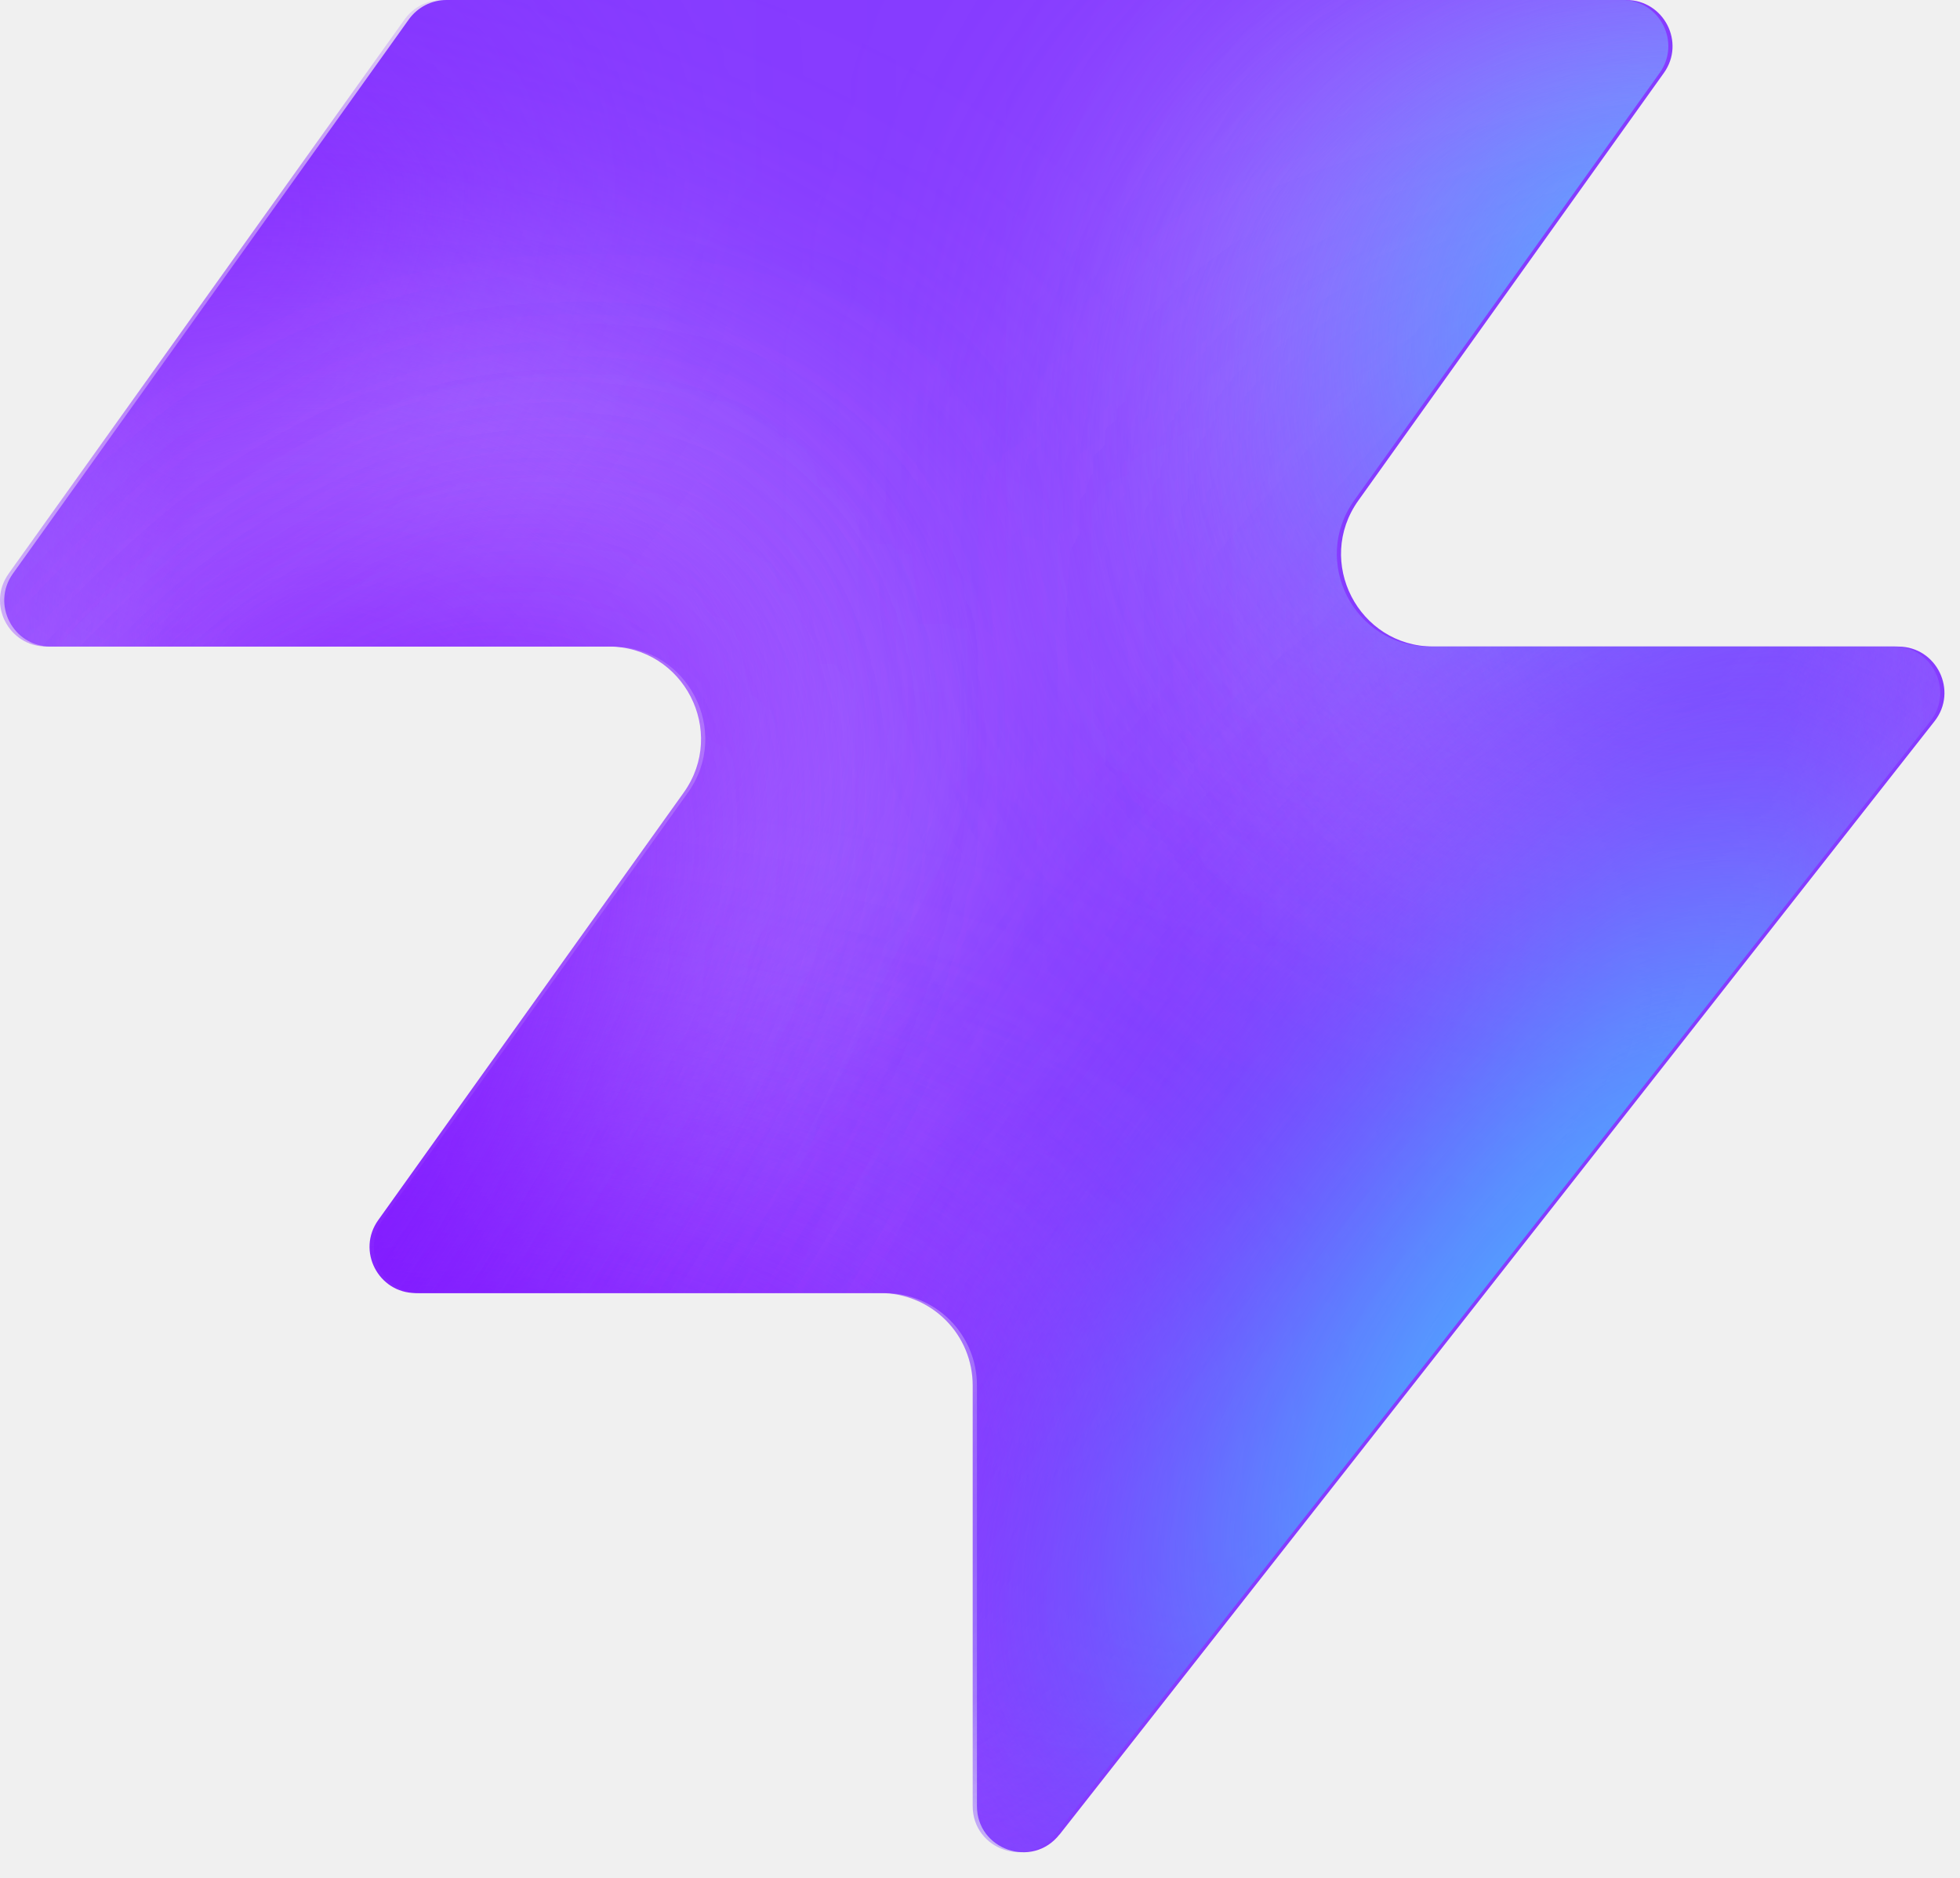
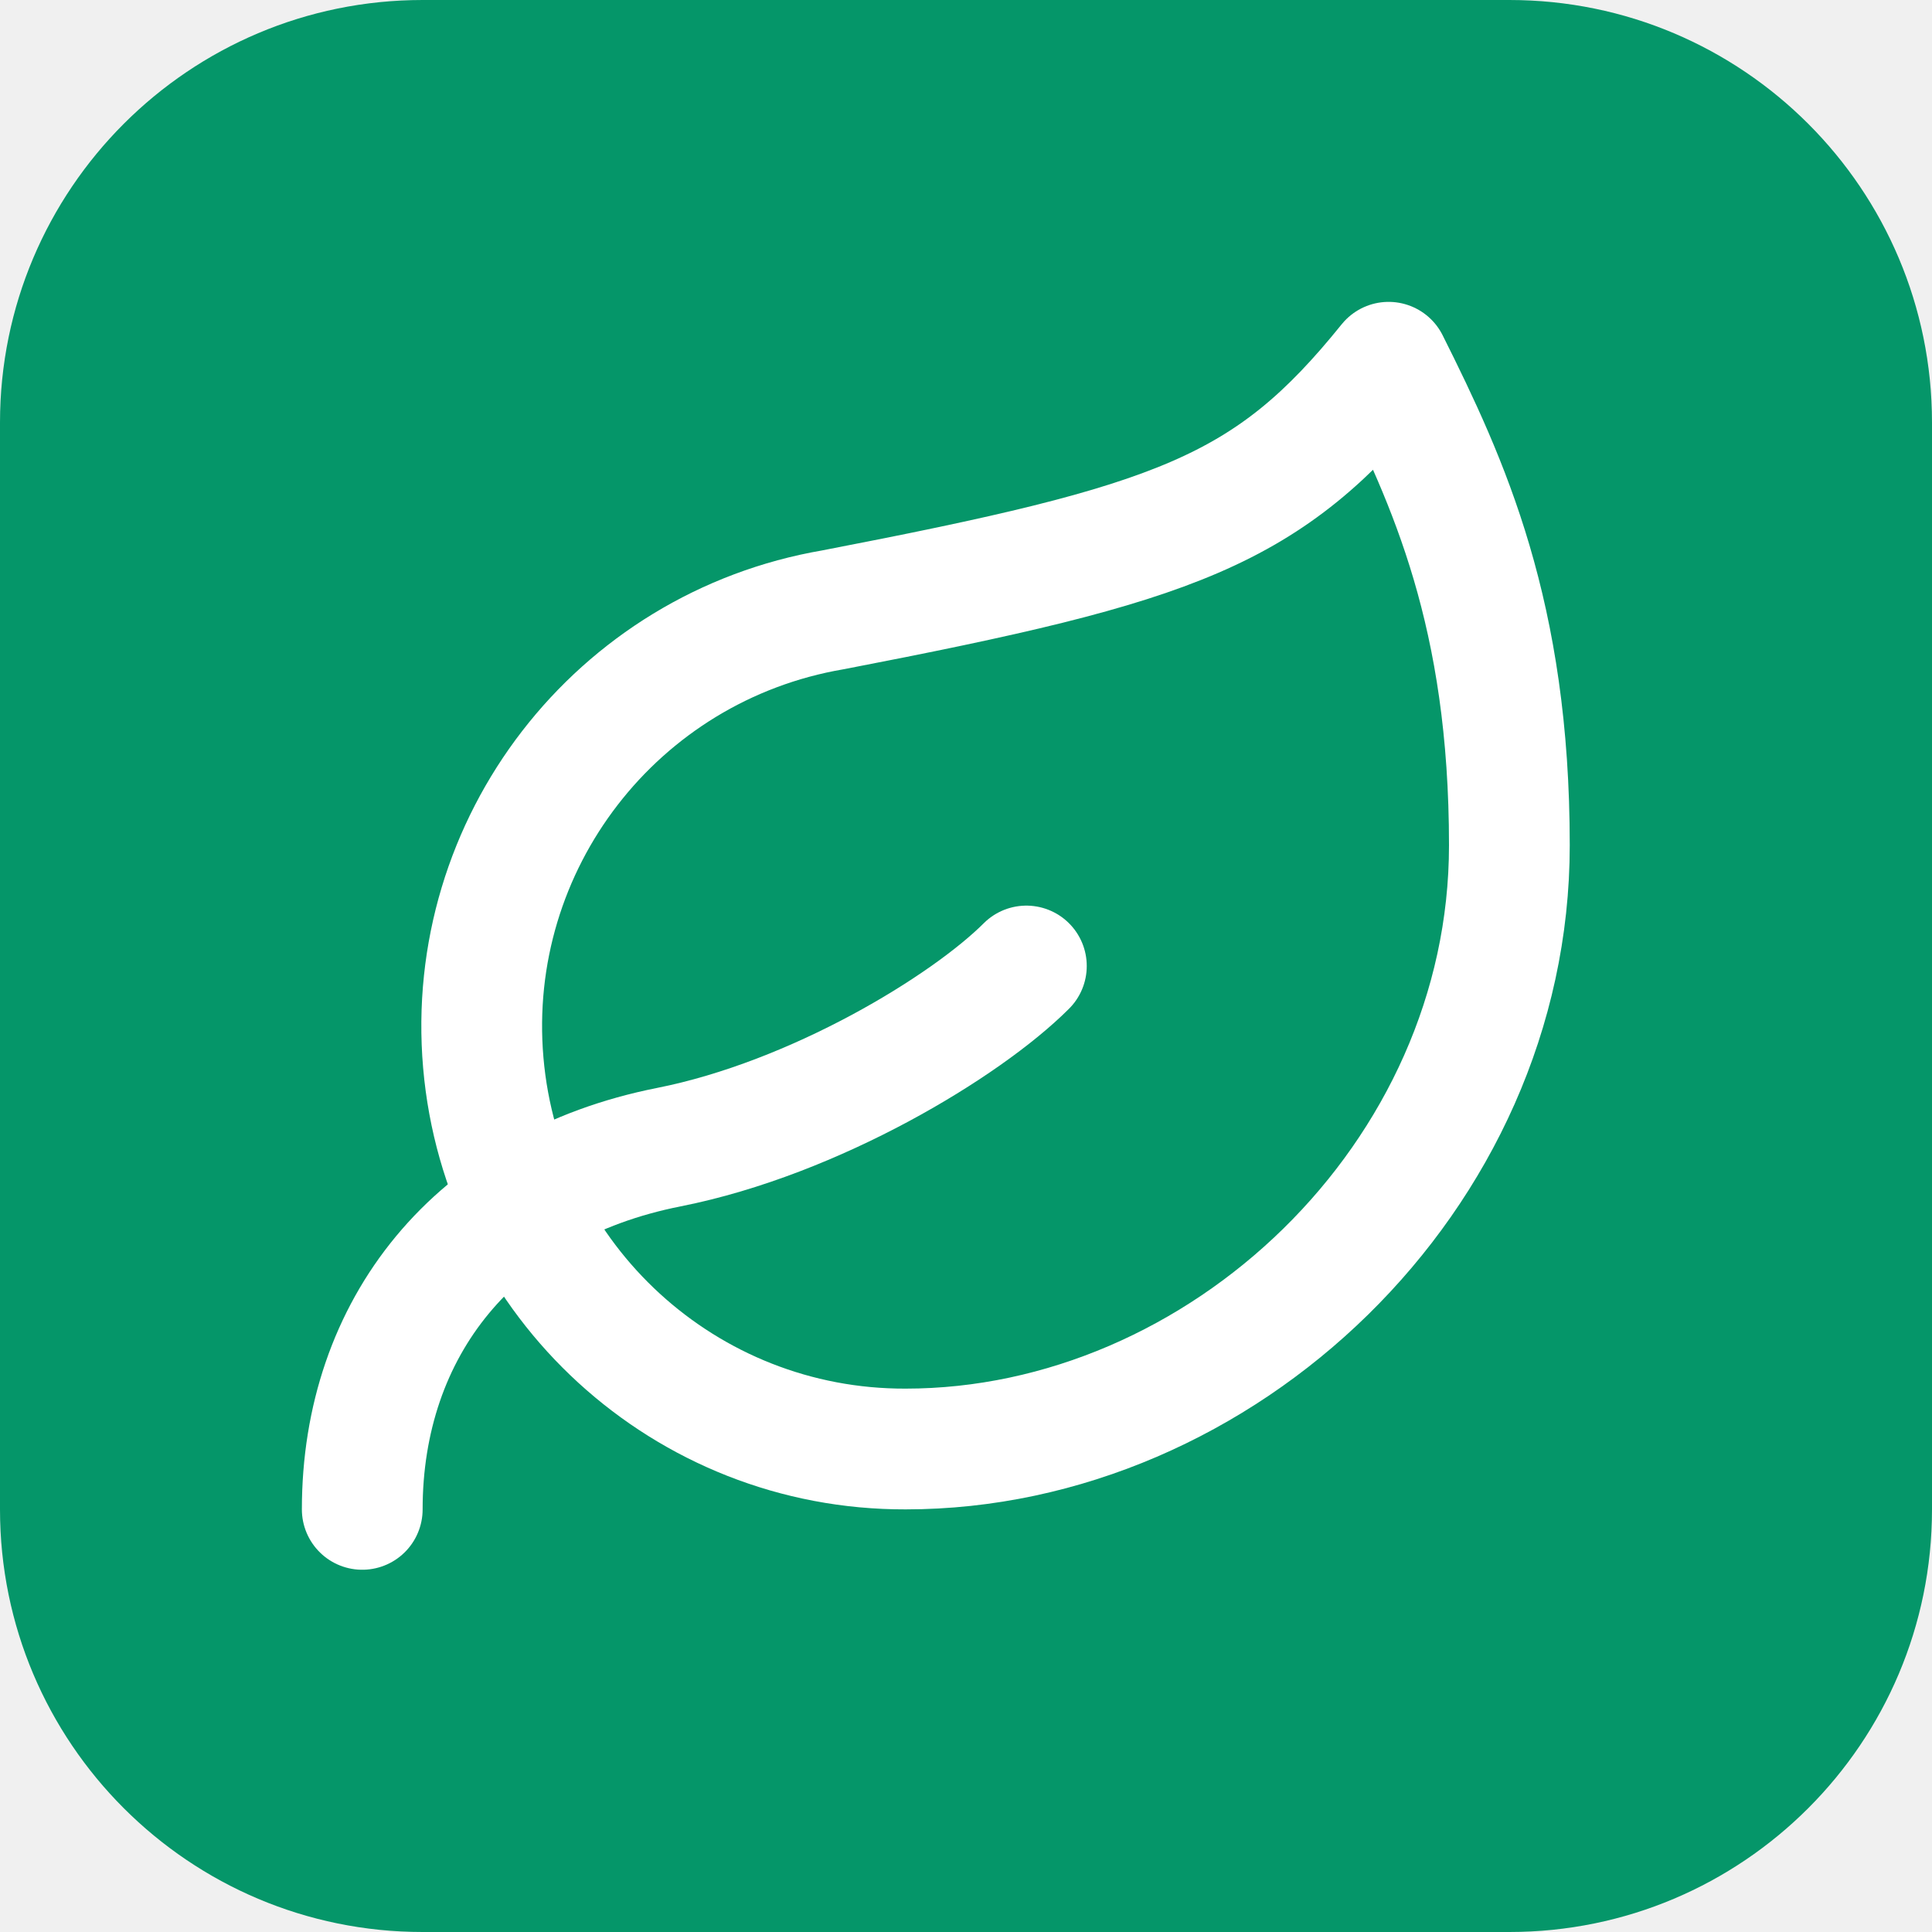
- <svg xmlns="http://www.w3.org/2000/svg" width="48" height="46" fill="none" viewBox="0 0 48 46">
-   <path fill="#863bff" d="M25.946 44.938c-.664.845-2.021.375-2.021-.698V33.937a2.26 2.26 0 0 0-2.262-2.262H10.287c-.92 0-1.456-1.04-.92-1.788l7.48-10.471c1.07-1.497 0-3.578-1.842-3.578H1.237c-.92 0-1.456-1.04-.92-1.788L10.013.474c.214-.297.556-.474.92-.474h28.894c.92 0 1.456 1.04.92 1.788l-7.48 10.471c-1.07 1.498 0 3.579 1.842 3.579h11.377c.943 0 1.473 1.088.89 1.83L25.947 44.94z" style="fill:#863bff;fill:color(display-p3 .525 .23 1);fill-opacity:1" />
-   <mask id="a" width="48" height="46" x="0" y="0" maskUnits="userSpaceOnUse" style="mask-type:alpha">
-     <path fill="#000" d="M25.842 44.938c-.664.844-2.021.375-2.021-.698V33.937a2.26 2.26 0 0 0-2.262-2.262H10.183c-.92 0-1.456-1.04-.92-1.788l7.48-10.471c1.07-1.498 0-3.579-1.842-3.579H1.133c-.92 0-1.456-1.04-.92-1.787L9.91.473c.214-.297.556-.474.92-.474h28.894c.92 0 1.456 1.04.92 1.788l-7.48 10.471c-1.07 1.498 0 3.578 1.842 3.578h11.377c.943 0 1.473 1.088.89 1.832L25.843 44.94z" style="fill:#000;fill-opacity:1" />
-   </mask>
-   <g mask="url(#a)">
-     <g filter="url(#b)">
-       <ellipse cx="5.508" cy="14.704" fill="#ede6ff" rx="5.508" ry="14.704" style="fill:#ede6ff;fill:color(display-p3 .927 .903 1);fill-opacity:1" transform="matrix(.00324 1 1 -.00324 -4.47 31.516)" />
-     </g>
-     <g filter="url(#c)">
-       <ellipse cx="10.399" cy="29.851" fill="#ede6ff" rx="10.399" ry="29.851" style="fill:#ede6ff;fill:color(display-p3 .927 .903 1);fill-opacity:1" transform="matrix(.00324 1 1 -.00324 -39.328 7.883)" />
-     </g>
-     <g filter="url(#d)">
-       <ellipse cx="5.508" cy="30.487" fill="#7e14ff" rx="5.508" ry="30.487" style="fill:#7e14ff;fill:color(display-p3 .492 .077 1);fill-opacity:1" transform="rotate(89.814 -25.913 -14.639)scale(1 -1)" />
-     </g>
-     <g filter="url(#e)">
-       <ellipse cx="5.508" cy="30.599" fill="#7e14ff" rx="5.508" ry="30.599" style="fill:#7e14ff;fill:color(display-p3 .492 .077 1);fill-opacity:1" transform="rotate(89.814 -32.644 -3.334)scale(1 -1)" />
-     </g>
-     <g filter="url(#f)">
-       <ellipse cx="5.508" cy="30.599" fill="#7e14ff" rx="5.508" ry="30.599" style="fill:#7e14ff;fill:color(display-p3 .492 .077 1);fill-opacity:1" transform="matrix(.00324 1 1 -.00324 -34.34 30.47)" />
-     </g>
-     <g filter="url(#g)">
-       <ellipse cx="14.072" cy="22.078" fill="#ede6ff" rx="14.072" ry="22.078" style="fill:#ede6ff;fill:color(display-p3 .927 .903 1);fill-opacity:1" transform="rotate(93.35 24.506 48.493)scale(-1 1)" />
-     </g>
-     <g filter="url(#h)">
-       <ellipse cx="3.47" cy="21.501" fill="#7e14ff" rx="3.47" ry="21.501" style="fill:#7e14ff;fill:color(display-p3 .492 .077 1);fill-opacity:1" transform="rotate(89.009 28.708 47.59)scale(-1 1)" />
-     </g>
-     <g filter="url(#i)">
-       <ellipse cx="3.47" cy="21.501" fill="#7e14ff" rx="3.47" ry="21.501" style="fill:#7e14ff;fill:color(display-p3 .492 .077 1);fill-opacity:1" transform="rotate(89.009 28.708 47.59)scale(-1 1)" />
-     </g>
-     <g filter="url(#j)">
-       <ellipse cx=".387" cy="8.972" fill="#7e14ff" rx="4.407" ry="29.108" style="fill:#7e14ff;fill:color(display-p3 .492 .077 1);fill-opacity:1" transform="rotate(39.51 .387 8.972)" />
-     </g>
-     <g filter="url(#k)">
-       <ellipse cx="47.523" cy="-6.092" fill="#7e14ff" rx="4.407" ry="29.108" style="fill:#7e14ff;fill:color(display-p3 .492 .077 1);fill-opacity:1" transform="rotate(37.892 47.523 -6.092)" />
-     </g>
-     <g filter="url(#l)">
-       <ellipse cx="41.412" cy="6.333" fill="#47bfff" rx="5.971" ry="9.665" style="fill:#47bfff;fill:color(display-p3 .28 .748 1);fill-opacity:1" transform="rotate(37.892 41.412 6.333)" />
-     </g>
-     <g filter="url(#m)">
-       <ellipse cx="-1.879" cy="38.332" fill="#7e14ff" rx="4.407" ry="29.108" style="fill:#7e14ff;fill:color(display-p3 .492 .077 1);fill-opacity:1" transform="rotate(37.892 -1.88 38.332)" />
-     </g>
-     <g filter="url(#n)">
-       <ellipse cx="-1.879" cy="38.332" fill="#7e14ff" rx="4.407" ry="29.108" style="fill:#7e14ff;fill:color(display-p3 .492 .077 1);fill-opacity:1" transform="rotate(37.892 -1.88 38.332)" />
-     </g>
-     <g filter="url(#o)">
-       <ellipse cx="35.651" cy="29.907" fill="#7e14ff" rx="4.407" ry="29.108" style="fill:#7e14ff;fill:color(display-p3 .492 .077 1);fill-opacity:1" transform="rotate(37.892 35.651 29.907)" />
-     </g>
-     <g filter="url(#p)">
-       <ellipse cx="38.418" cy="32.4" fill="#47bfff" rx="5.971" ry="15.297" style="fill:#47bfff;fill:color(display-p3 .28 .748 1);fill-opacity:1" transform="rotate(37.892 38.418 32.4)" />
-     </g>
+ <svg xmlns="http://www.w3.org/2000/svg" viewBox="0 0 64 64" width="64" height="64">
+   <rect width="64" height="64" rx="14" fill="#059669" />
+   <g transform="translate(8 8) scale(2)" fill="none" stroke="#ffffff" stroke-width="2" stroke-linecap="round" stroke-linejoin="round">
+     <path d="M11 20A7 7 0 0 1 9.8 6.1C15.5 5 17 4.48 19 2c1 2 2 4.18 2 8 0 5.5-4.78 10-10 10Z" />
+     <path d="M2 21c0-3 1.85-5.36 5.08-6C9.5 14.52 12 13 13 12" />
  </g>
-   <defs>
-     <filter id="b" width="60.045" height="41.654" x="-19.77" y="16.149" color-interpolation-filters="sRGB" filterUnits="userSpaceOnUse">
-       <feFlood flood-opacity="0" result="BackgroundImageFix" />
-       <feBlend in="SourceGraphic" in2="BackgroundImageFix" result="shape" />
-       <feGaussianBlur result="effect1_foregroundBlur_2002_17158" stdDeviation="7.659" />
-     </filter>
-     <filter id="c" width="90.34" height="51.437" x="-54.613" y="-7.533" color-interpolation-filters="sRGB" filterUnits="userSpaceOnUse">
-       <feFlood flood-opacity="0" result="BackgroundImageFix" />
-       <feBlend in="SourceGraphic" in2="BackgroundImageFix" result="shape" />
-       <feGaussianBlur result="effect1_foregroundBlur_2002_17158" stdDeviation="7.659" />
-     </filter>
-     <filter id="d" width="79.355" height="29.4" x="-49.64" y="2.03" color-interpolation-filters="sRGB" filterUnits="userSpaceOnUse">
-       <feFlood flood-opacity="0" result="BackgroundImageFix" />
-       <feBlend in="SourceGraphic" in2="BackgroundImageFix" result="shape" />
-       <feGaussianBlur result="effect1_foregroundBlur_2002_17158" stdDeviation="4.596" />
-     </filter>
-     <filter id="e" width="79.579" height="29.4" x="-45.045" y="20.029" color-interpolation-filters="sRGB" filterUnits="userSpaceOnUse">
-       <feFlood flood-opacity="0" result="BackgroundImageFix" />
-       <feBlend in="SourceGraphic" in2="BackgroundImageFix" result="shape" />
-       <feGaussianBlur result="effect1_foregroundBlur_2002_17158" stdDeviation="4.596" />
-     </filter>
-     <filter id="f" width="79.579" height="29.4" x="-43.513" y="21.178" color-interpolation-filters="sRGB" filterUnits="userSpaceOnUse">
-       <feFlood flood-opacity="0" result="BackgroundImageFix" />
-       <feBlend in="SourceGraphic" in2="BackgroundImageFix" result="shape" />
-       <feGaussianBlur result="effect1_foregroundBlur_2002_17158" stdDeviation="4.596" />
-     </filter>
-     <filter id="g" width="74.749" height="58.852" x="15.756" y="-17.901" color-interpolation-filters="sRGB" filterUnits="userSpaceOnUse">
-       <feFlood flood-opacity="0" result="BackgroundImageFix" />
-       <feBlend in="SourceGraphic" in2="BackgroundImageFix" result="shape" />
-       <feGaussianBlur result="effect1_foregroundBlur_2002_17158" stdDeviation="7.659" />
-     </filter>
-     <filter id="h" width="61.377" height="25.362" x="23.548" y="2.284" color-interpolation-filters="sRGB" filterUnits="userSpaceOnUse">
-       <feFlood flood-opacity="0" result="BackgroundImageFix" />
-       <feBlend in="SourceGraphic" in2="BackgroundImageFix" result="shape" />
-       <feGaussianBlur result="effect1_foregroundBlur_2002_17158" stdDeviation="4.596" />
-     </filter>
-     <filter id="i" width="61.377" height="25.362" x="23.548" y="2.284" color-interpolation-filters="sRGB" filterUnits="userSpaceOnUse">
-       <feFlood flood-opacity="0" result="BackgroundImageFix" />
-       <feBlend in="SourceGraphic" in2="BackgroundImageFix" result="shape" />
-       <feGaussianBlur result="effect1_foregroundBlur_2002_17158" stdDeviation="4.596" />
-     </filter>
-     <filter id="j" width="56.045" height="63.649" x="-27.636" y="-22.853" color-interpolation-filters="sRGB" filterUnits="userSpaceOnUse">
-       <feFlood flood-opacity="0" result="BackgroundImageFix" />
-       <feBlend in="SourceGraphic" in2="BackgroundImageFix" result="shape" />
-       <feGaussianBlur result="effect1_foregroundBlur_2002_17158" stdDeviation="4.596" />
-     </filter>
-     <filter id="k" width="54.814" height="64.646" x="20.116" y="-38.415" color-interpolation-filters="sRGB" filterUnits="userSpaceOnUse">
-       <feFlood flood-opacity="0" result="BackgroundImageFix" />
-       <feBlend in="SourceGraphic" in2="BackgroundImageFix" result="shape" />
-       <feGaussianBlur result="effect1_foregroundBlur_2002_17158" stdDeviation="4.596" />
-     </filter>
-     <filter id="l" width="33.541" height="35.313" x="24.641" y="-11.323" color-interpolation-filters="sRGB" filterUnits="userSpaceOnUse">
-       <feFlood flood-opacity="0" result="BackgroundImageFix" />
-       <feBlend in="SourceGraphic" in2="BackgroundImageFix" result="shape" />
-       <feGaussianBlur result="effect1_foregroundBlur_2002_17158" stdDeviation="4.596" />
-     </filter>
-     <filter id="m" width="54.814" height="64.646" x="-29.286" y="6.009" color-interpolation-filters="sRGB" filterUnits="userSpaceOnUse">
-       <feFlood flood-opacity="0" result="BackgroundImageFix" />
-       <feBlend in="SourceGraphic" in2="BackgroundImageFix" result="shape" />
-       <feGaussianBlur result="effect1_foregroundBlur_2002_17158" stdDeviation="4.596" />
-     </filter>
-     <filter id="n" width="54.814" height="64.646" x="-29.286" y="6.009" color-interpolation-filters="sRGB" filterUnits="userSpaceOnUse">
-       <feFlood flood-opacity="0" result="BackgroundImageFix" />
-       <feBlend in="SourceGraphic" in2="BackgroundImageFix" result="shape" />
-       <feGaussianBlur result="effect1_foregroundBlur_2002_17158" stdDeviation="4.596" />
-     </filter>
-     <filter id="o" width="54.814" height="64.646" x="8.244" y="-2.416" color-interpolation-filters="sRGB" filterUnits="userSpaceOnUse">
-       <feFlood flood-opacity="0" result="BackgroundImageFix" />
-       <feBlend in="SourceGraphic" in2="BackgroundImageFix" result="shape" />
-       <feGaussianBlur result="effect1_foregroundBlur_2002_17158" stdDeviation="4.596" />
-     </filter>
-     <filter id="p" width="39.409" height="43.623" x="18.713" y="10.588" color-interpolation-filters="sRGB" filterUnits="userSpaceOnUse">
-       <feFlood flood-opacity="0" result="BackgroundImageFix" />
-       <feBlend in="SourceGraphic" in2="BackgroundImageFix" result="shape" />
-       <feGaussianBlur result="effect1_foregroundBlur_2002_17158" stdDeviation="4.596" />
-     </filter>
-   </defs>
</svg>
